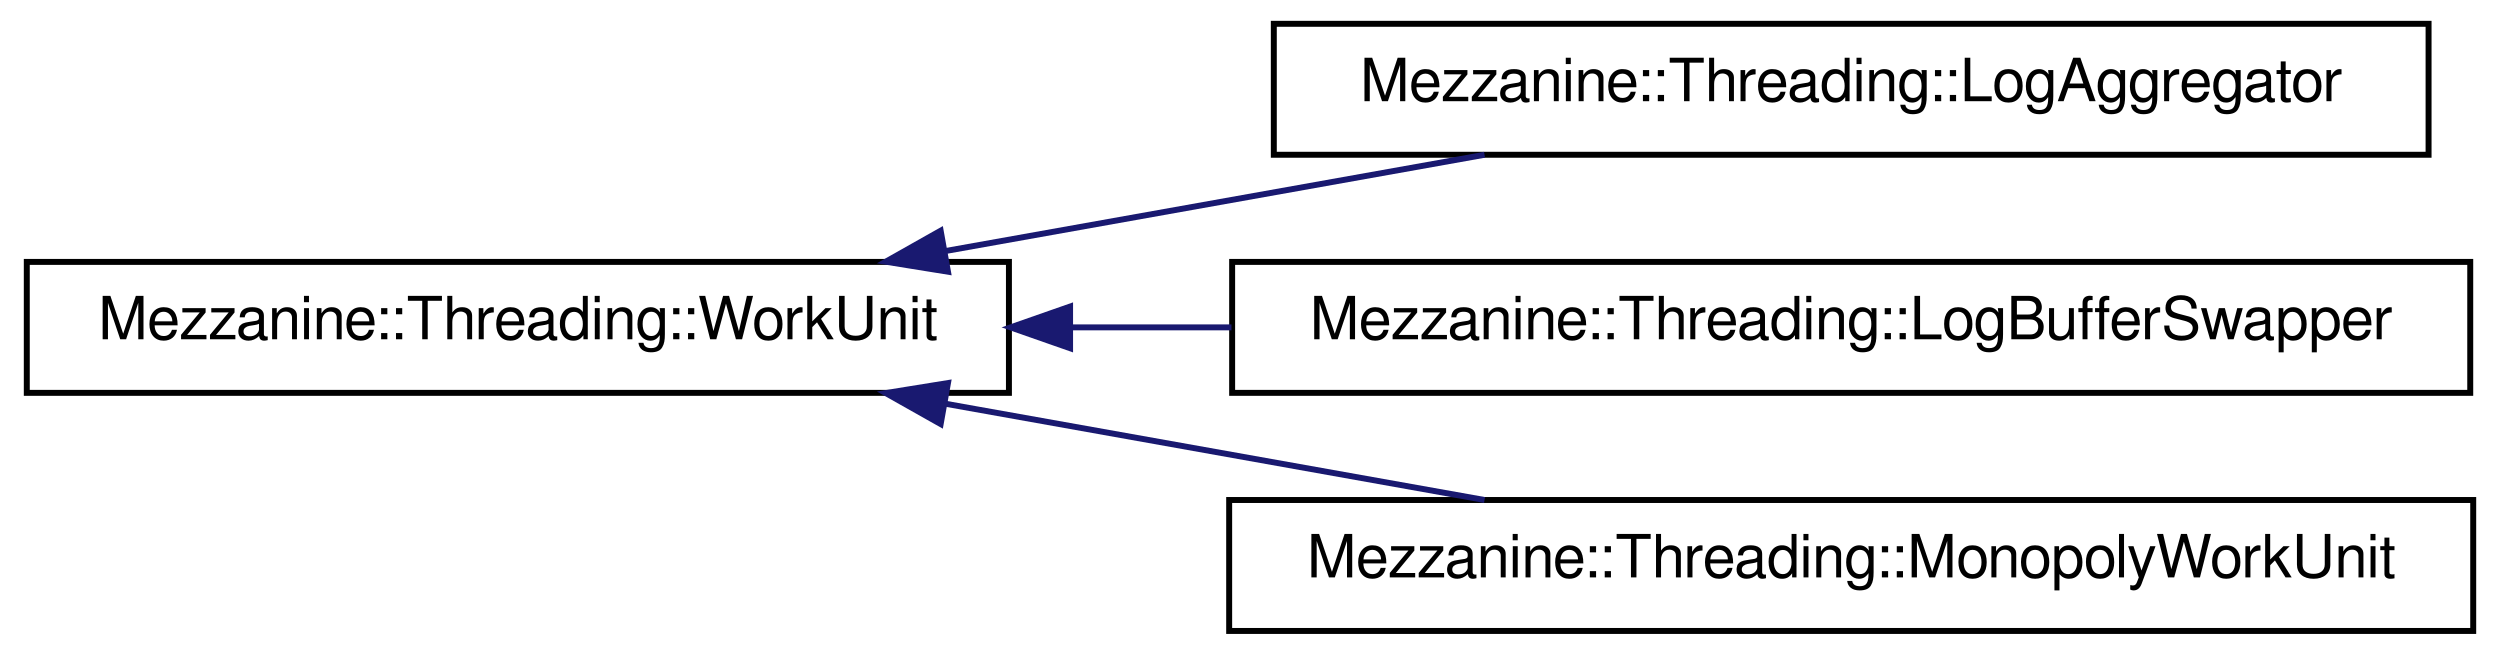
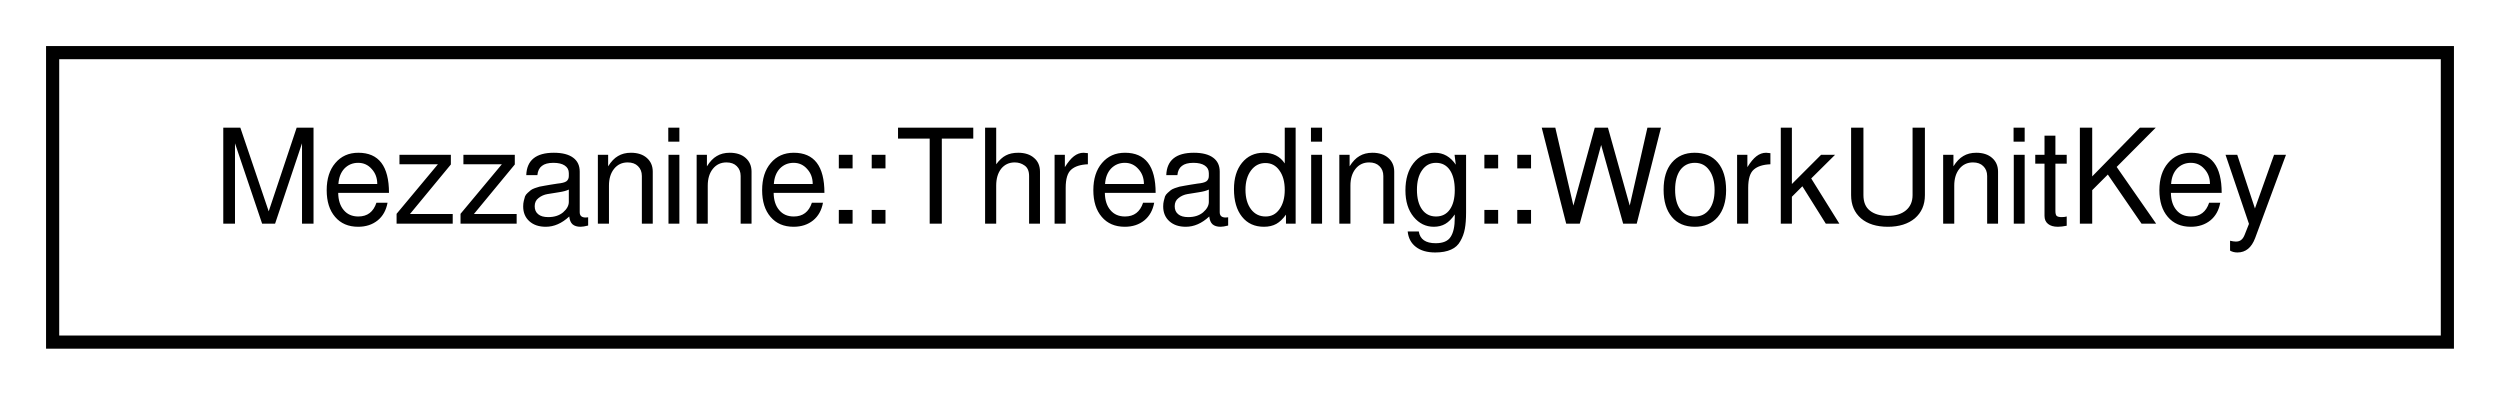
- <svg xmlns="http://www.w3.org/2000/svg" xmlns:xlink="http://www.w3.org/1999/xlink" width="420pt" height="110pt" viewBox="0.00 0.00 420.00 110.00">
-   <g id="graph1" class="graph" transform="scale(1 1) rotate(0) translate(4 106)">
-     <polygon fill="white" stroke="white" points="-4,5 -4,-106 417,-106 417,5 -4,5" />
+ <svg xmlns="http://www.w3.org/2000/svg" xmlns:xlink="http://www.w3.org/1999/xlink" width="190pt" height="30pt" viewBox="0.00 0.00 190.00 30.00">
+   <g id="graph1" class="graph" transform="scale(1 1) rotate(0) translate(4 26)">
+     <polygon fill="white" stroke="white" points="-4,5 -4,-26 187,-26 187,5 -4,5" />
    <g id="node1" class="node">
-       <a xlink:href="classMezzanine_1_1Threading_1_1WorkUnit.html" target="_top" xlink:title="Default implementation of WorkUnit. This represents on piece of work through time.">
-         <polygon fill="white" stroke="black" points="0.5,-40 0.5,-62 165.5,-62 165.5,-40 0.5,-40" />
-         <text text-anchor="middle" x="83" y="-49" font-family="FreeSans" font-size="10.00">Mezzanine::Threading::WorkUnit</text>
+       <a xlink:href="classMezzanine_1_1Threading_1_1WorkUnitKey.html" target="_top" xlink:title="Stores data about a single work unit so that it can easily be sorted.">
+         <polygon fill="white" stroke="black" points="0,-0 0,-22 182,-22 182,-0 0,-0" />
+         <text text-anchor="middle" x="91" y="-9" font-family="FreeSans" font-size="10.00">Mezzanine::Threading::WorkUnitKey</text>
      </a>
-     </g>
-     <g id="node3" class="node">
-       <a xlink:href="classMezzanine_1_1Threading_1_1LogAggregator.html" target="_top" xlink:title="Gather all the thread specific logs and commit them to the main log.">
-         <polygon fill="white" stroke="black" points="210,-80 210,-102 404,-102 404,-80 210,-80" />
-         <text text-anchor="middle" x="307" y="-89" font-family="FreeSans" font-size="10.00">Mezzanine::Threading::LogAggregator</text>
-       </a>
-     </g>
-     <g id="edge2" class="edge">
-       <path fill="none" stroke="midnightblue" d="M154.923,-63.843C184.071,-69.049 217.392,-74.999 245.4,-80" />
-       <polygon fill="midnightblue" stroke="midnightblue" points="155.262,-60.349 144.802,-62.036 154.031,-67.24 155.262,-60.349" />
-     </g>
-     <g id="node5" class="node">
-       <a xlink:href="classMezzanine_1_1Threading_1_1LogBufferSwapper.html" target="_top" xlink:title="Swaps all of the Logs so the Usable logs can be commited, and the usable commitable.">
-         <polygon fill="white" stroke="black" points="203,-40 203,-62 411,-62 411,-40 203,-40" />
-         <text text-anchor="middle" x="307" y="-49" font-family="FreeSans" font-size="10.00">Mezzanine::Threading::LogBufferSwapper</text>
-       </a>
-     </g>
-     <g id="edge4" class="edge">
-       <path fill="none" stroke="midnightblue" d="M175.786,-51C184.73,-51 193.842,-51 202.886,-51" />
-       <polygon fill="midnightblue" stroke="midnightblue" points="175.773,-47.5 165.773,-51 175.773,-54.5 175.773,-47.5" />
-     </g>
-     <g id="node7" class="node">
-       <a xlink:href="classMezzanine_1_1Threading_1_1MonopolyWorkUnit.html" target="_top" xlink:title="A kind of workunit given exclusive runtime so it can consume time on multiple threads.">
-         <polygon fill="white" stroke="black" points="202.5,-0 202.5,-22 411.5,-22 411.5,-0 202.5,-0" />
-         <text text-anchor="middle" x="307" y="-9" font-family="FreeSans" font-size="10.00">Mezzanine::Threading::MonopolyWorkUnit</text>
-       </a>
-     </g>
-     <g id="edge6" class="edge">
-       <path fill="none" stroke="midnightblue" d="M154.923,-38.157C184.071,-32.952 217.392,-27.001 245.4,-22" />
-       <polygon fill="midnightblue" stroke="midnightblue" points="154.031,-34.761 144.802,-39.964 155.262,-41.651 154.031,-34.761" />
    </g>
  </g>
</svg>
